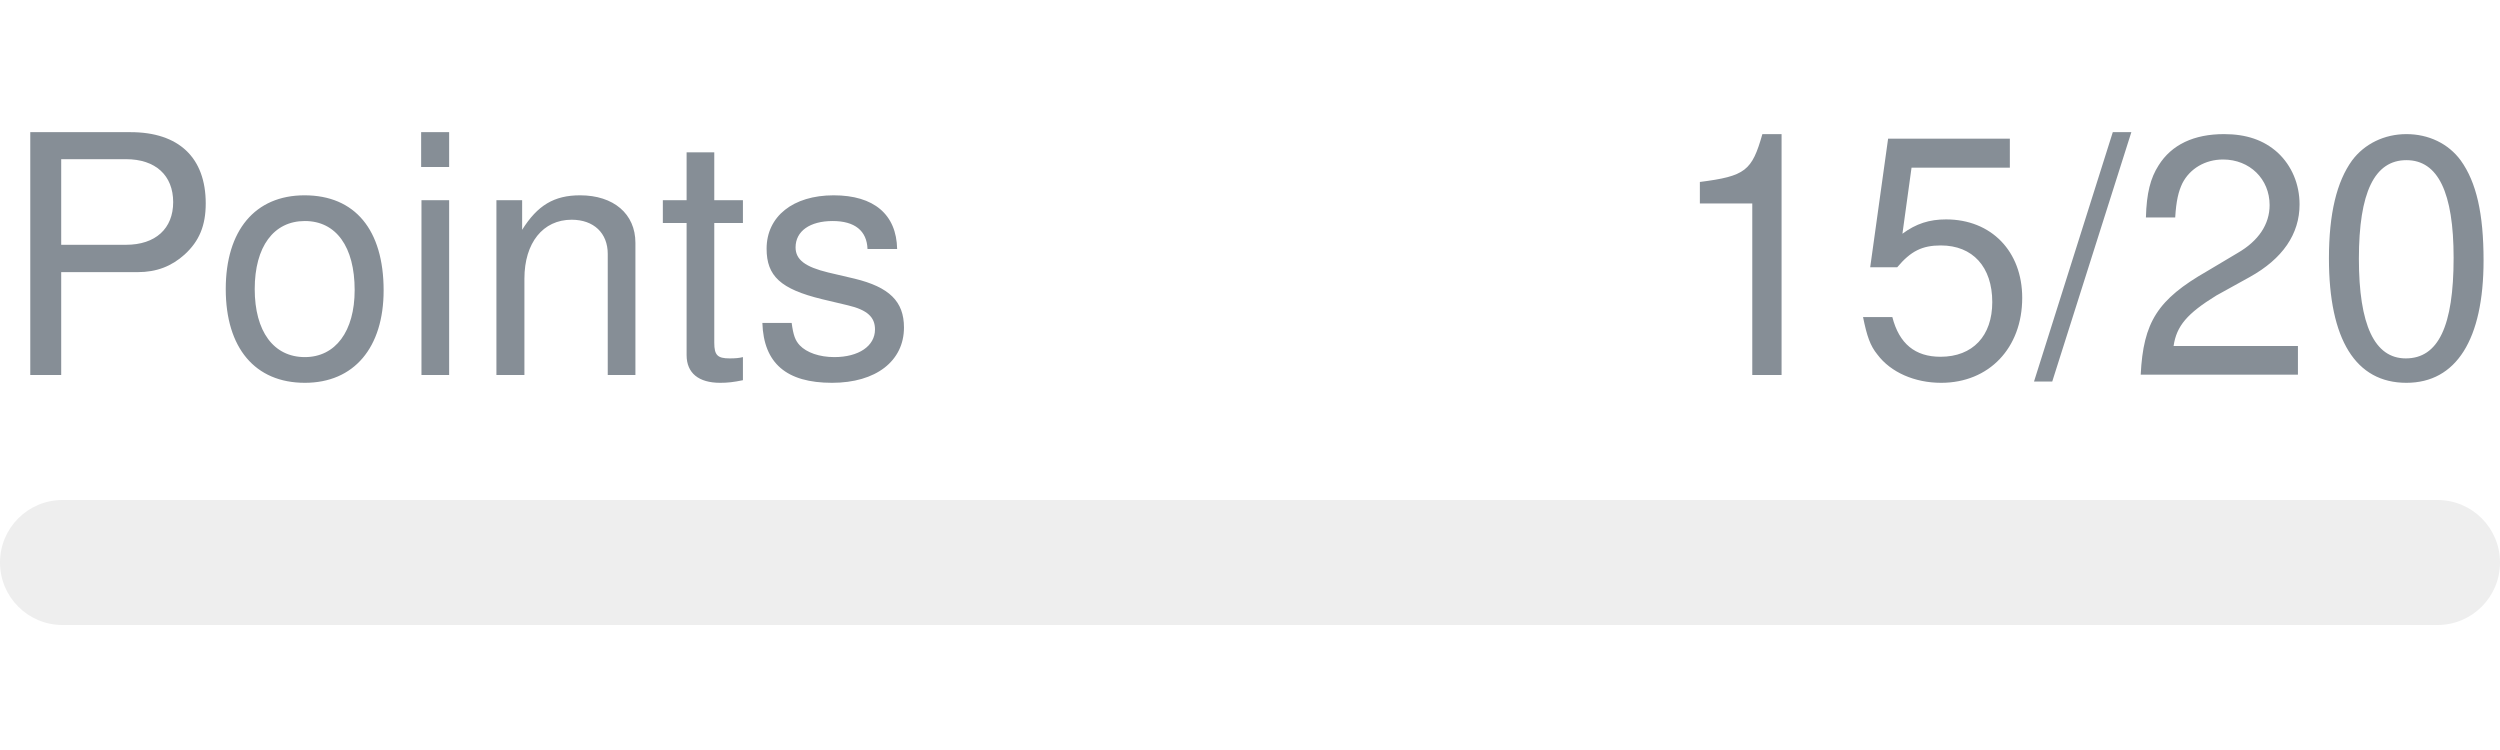
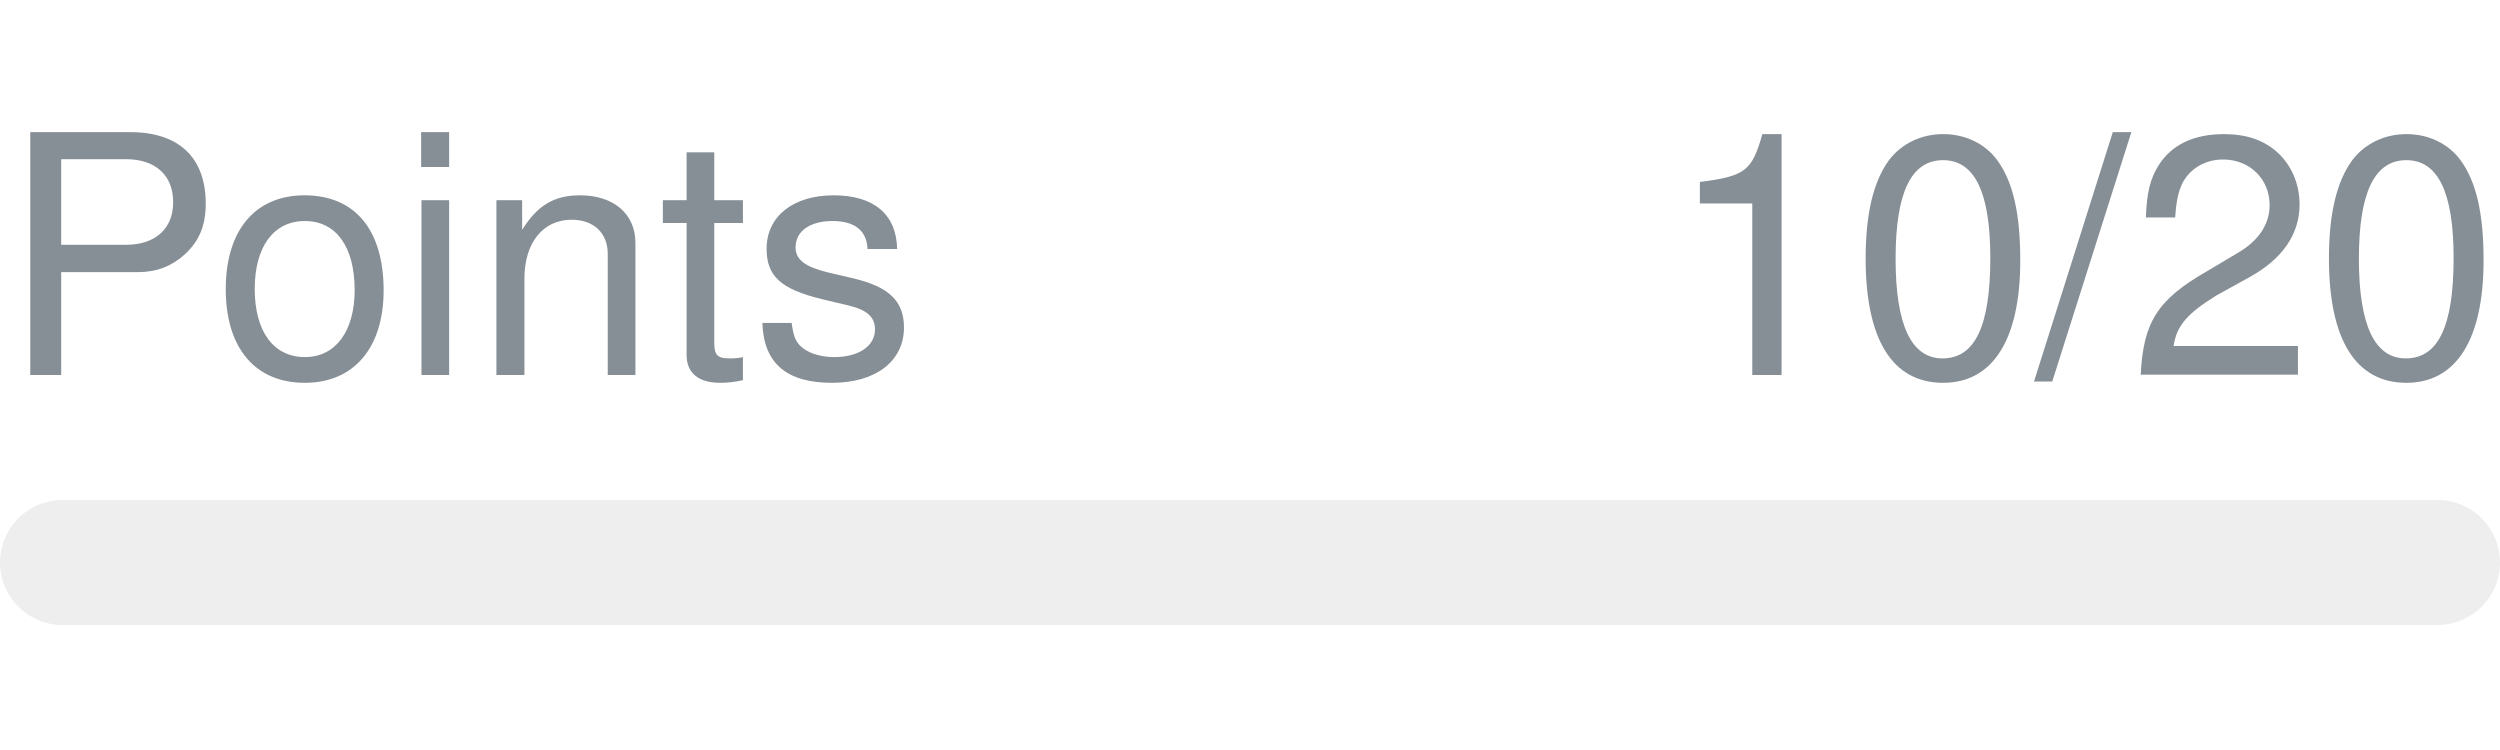
- <svg xmlns="http://www.w3.org/2000/svg" width="120px" height="36px" role="img" aria-label="Points: 15/20">
+ <svg xmlns="http://www.w3.org/2000/svg" width="120px" height="36px" role="img" aria-label="Points: 10/20">
  <svg y="6px" height="16px" font-size="16px" font-family="-apple-system, BlinkMacSystemFont, Segoe UI, Helvetica, Arial, sans-serif, Apple Color Emoji, Segoe UI Emoji" fill="#868E96">
    <text x="0" y="12">Points</text>
-     <text x="120" y="12" text-anchor="end">15/20</text>
+     <text x="120" y="12" text-anchor="end">10/20</text>
  </svg>
  <svg y="24" width="120px" height="6px">
    <rect rx="3" width="100%" height="100%" fill="#EEEEEE" />
    <rect rx="3" width="0%" height="100%" fill="#0170F0" transform="">
-       <animate attributeName="width" begin="0.5s" dur="600ms" from="0%" to="75%" repeatCount="1" fill="freeze" calcMode="spline" keyTimes="0; 1" keySplines="0.3, 0.61, 0.355, 1" />
+       <animate attributeName="width" begin="0.5s" dur="600ms" from="0%" to="50%" repeatCount="1" fill="freeze" calcMode="spline" keyTimes="0; 1" keySplines="0.3, 0.61, 0.355, 1" />
    </rect>
  </svg>
</svg>
